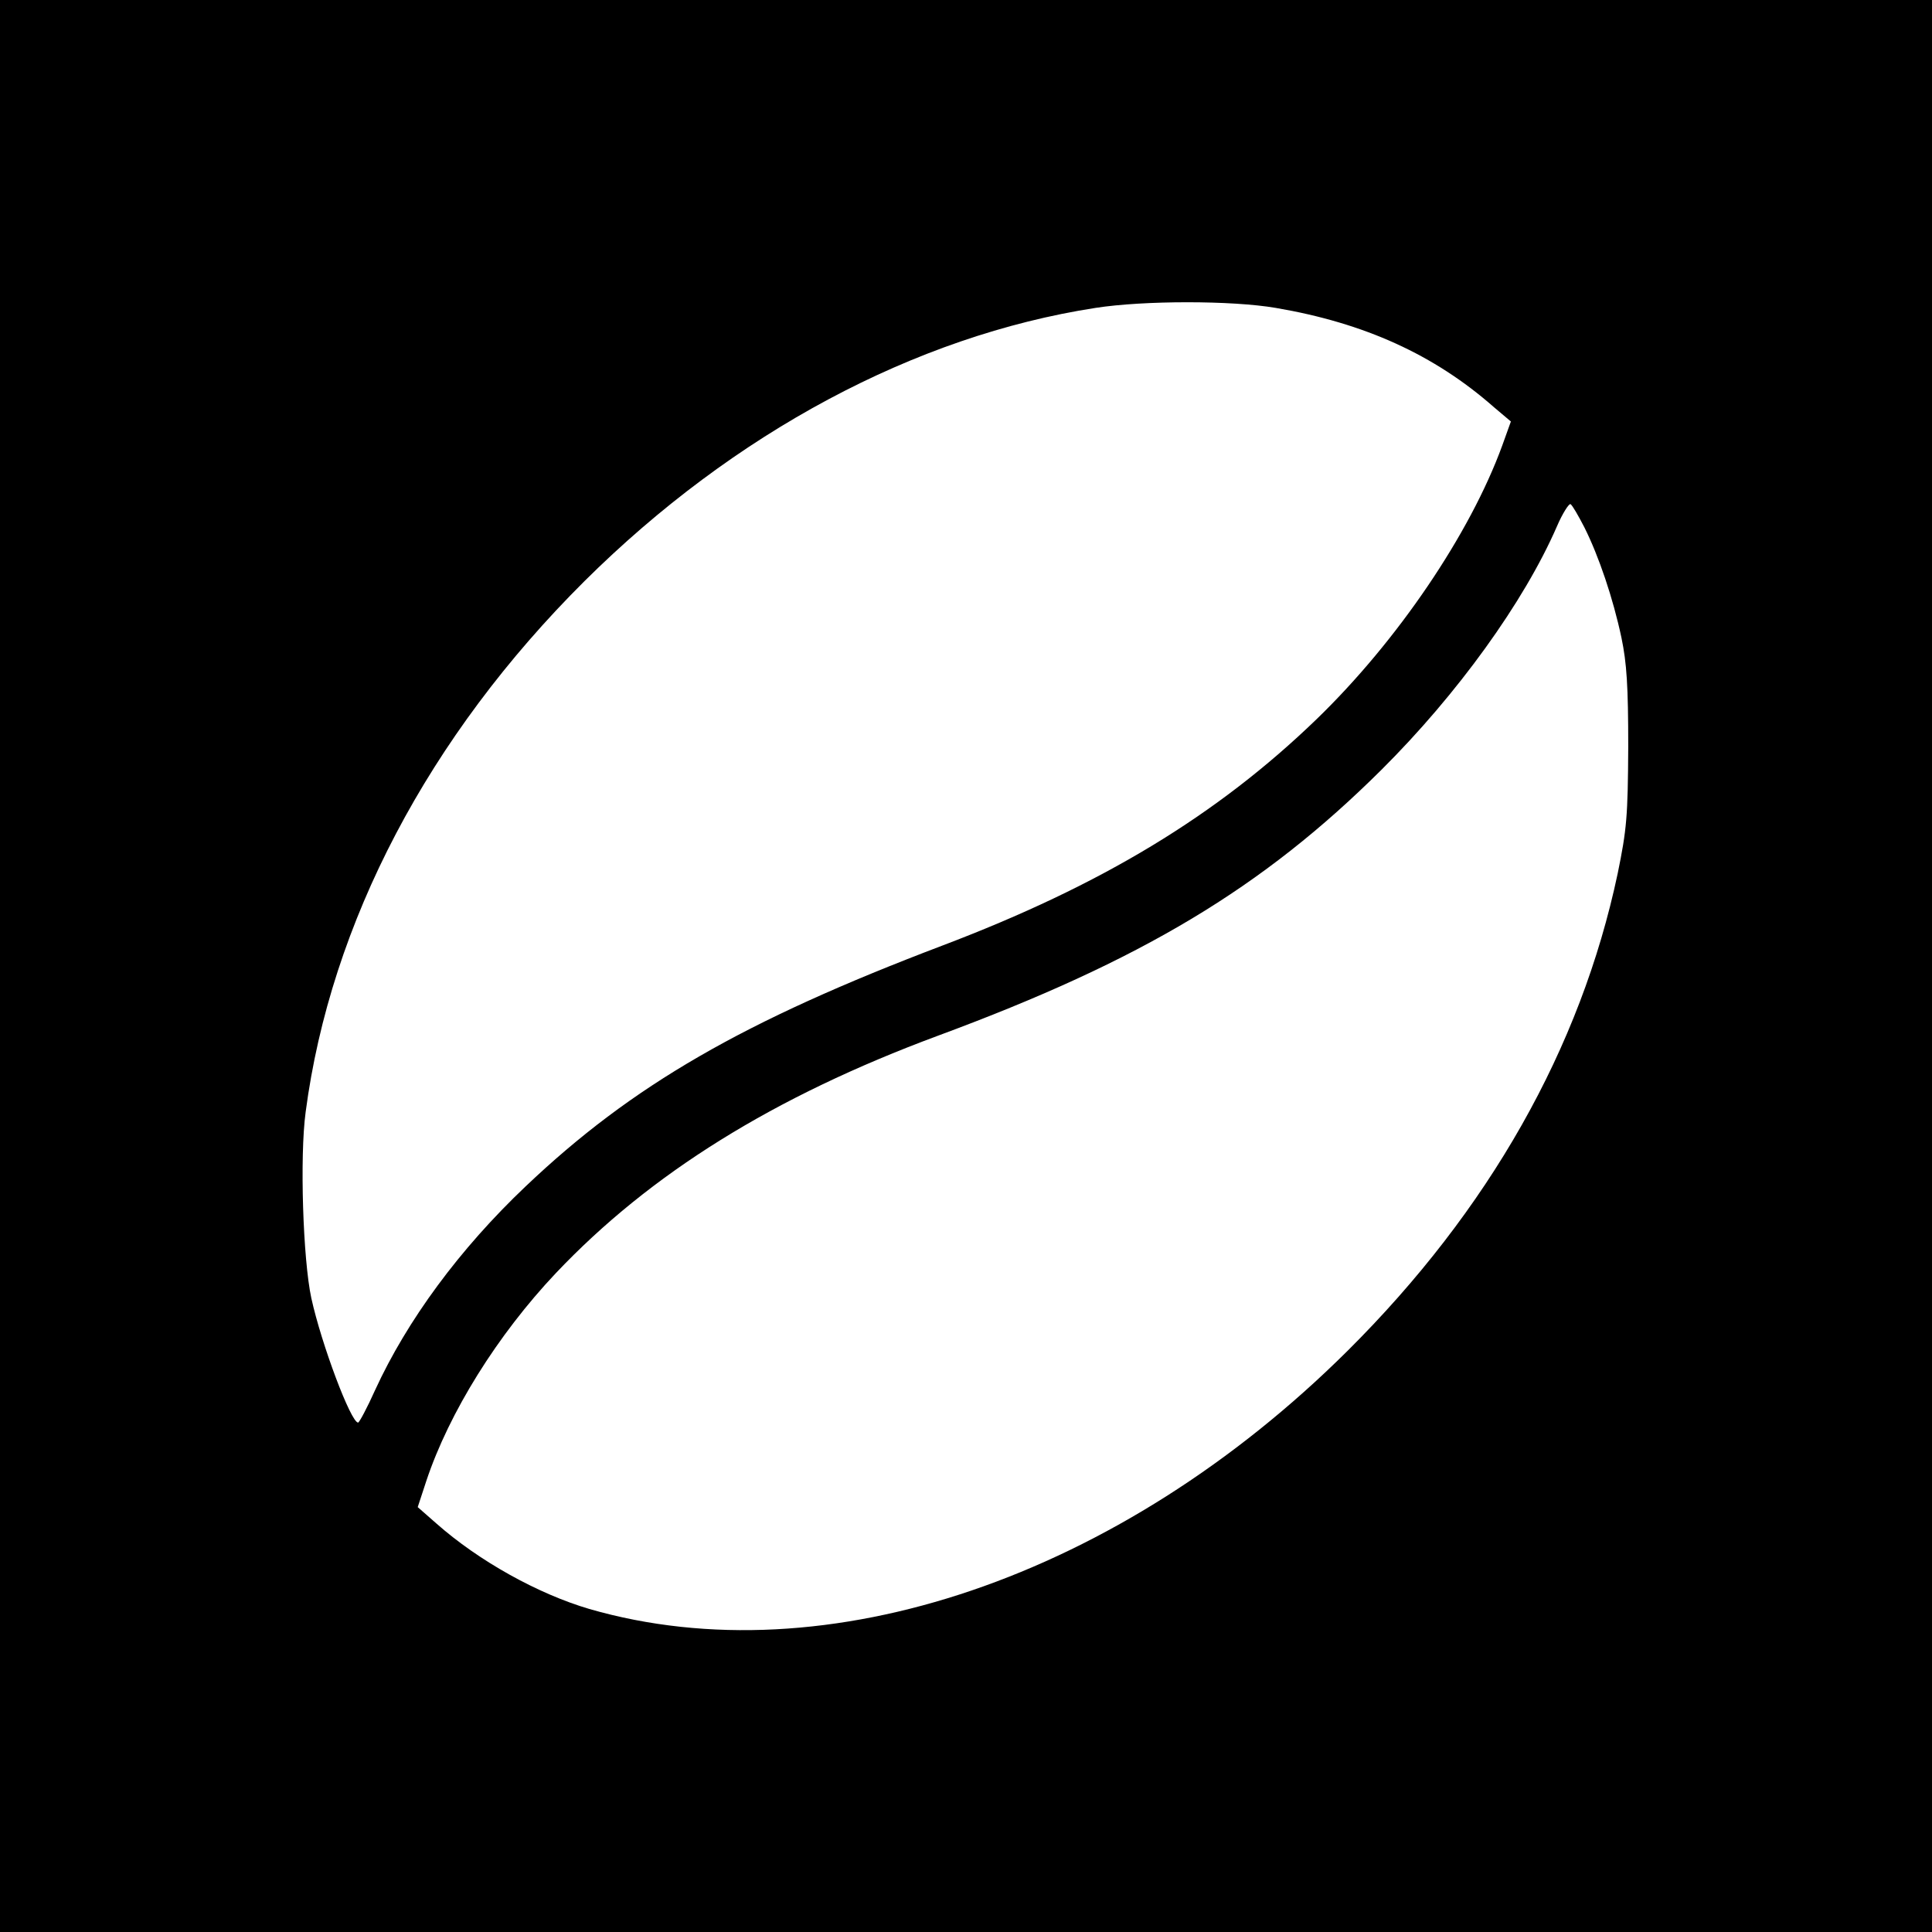
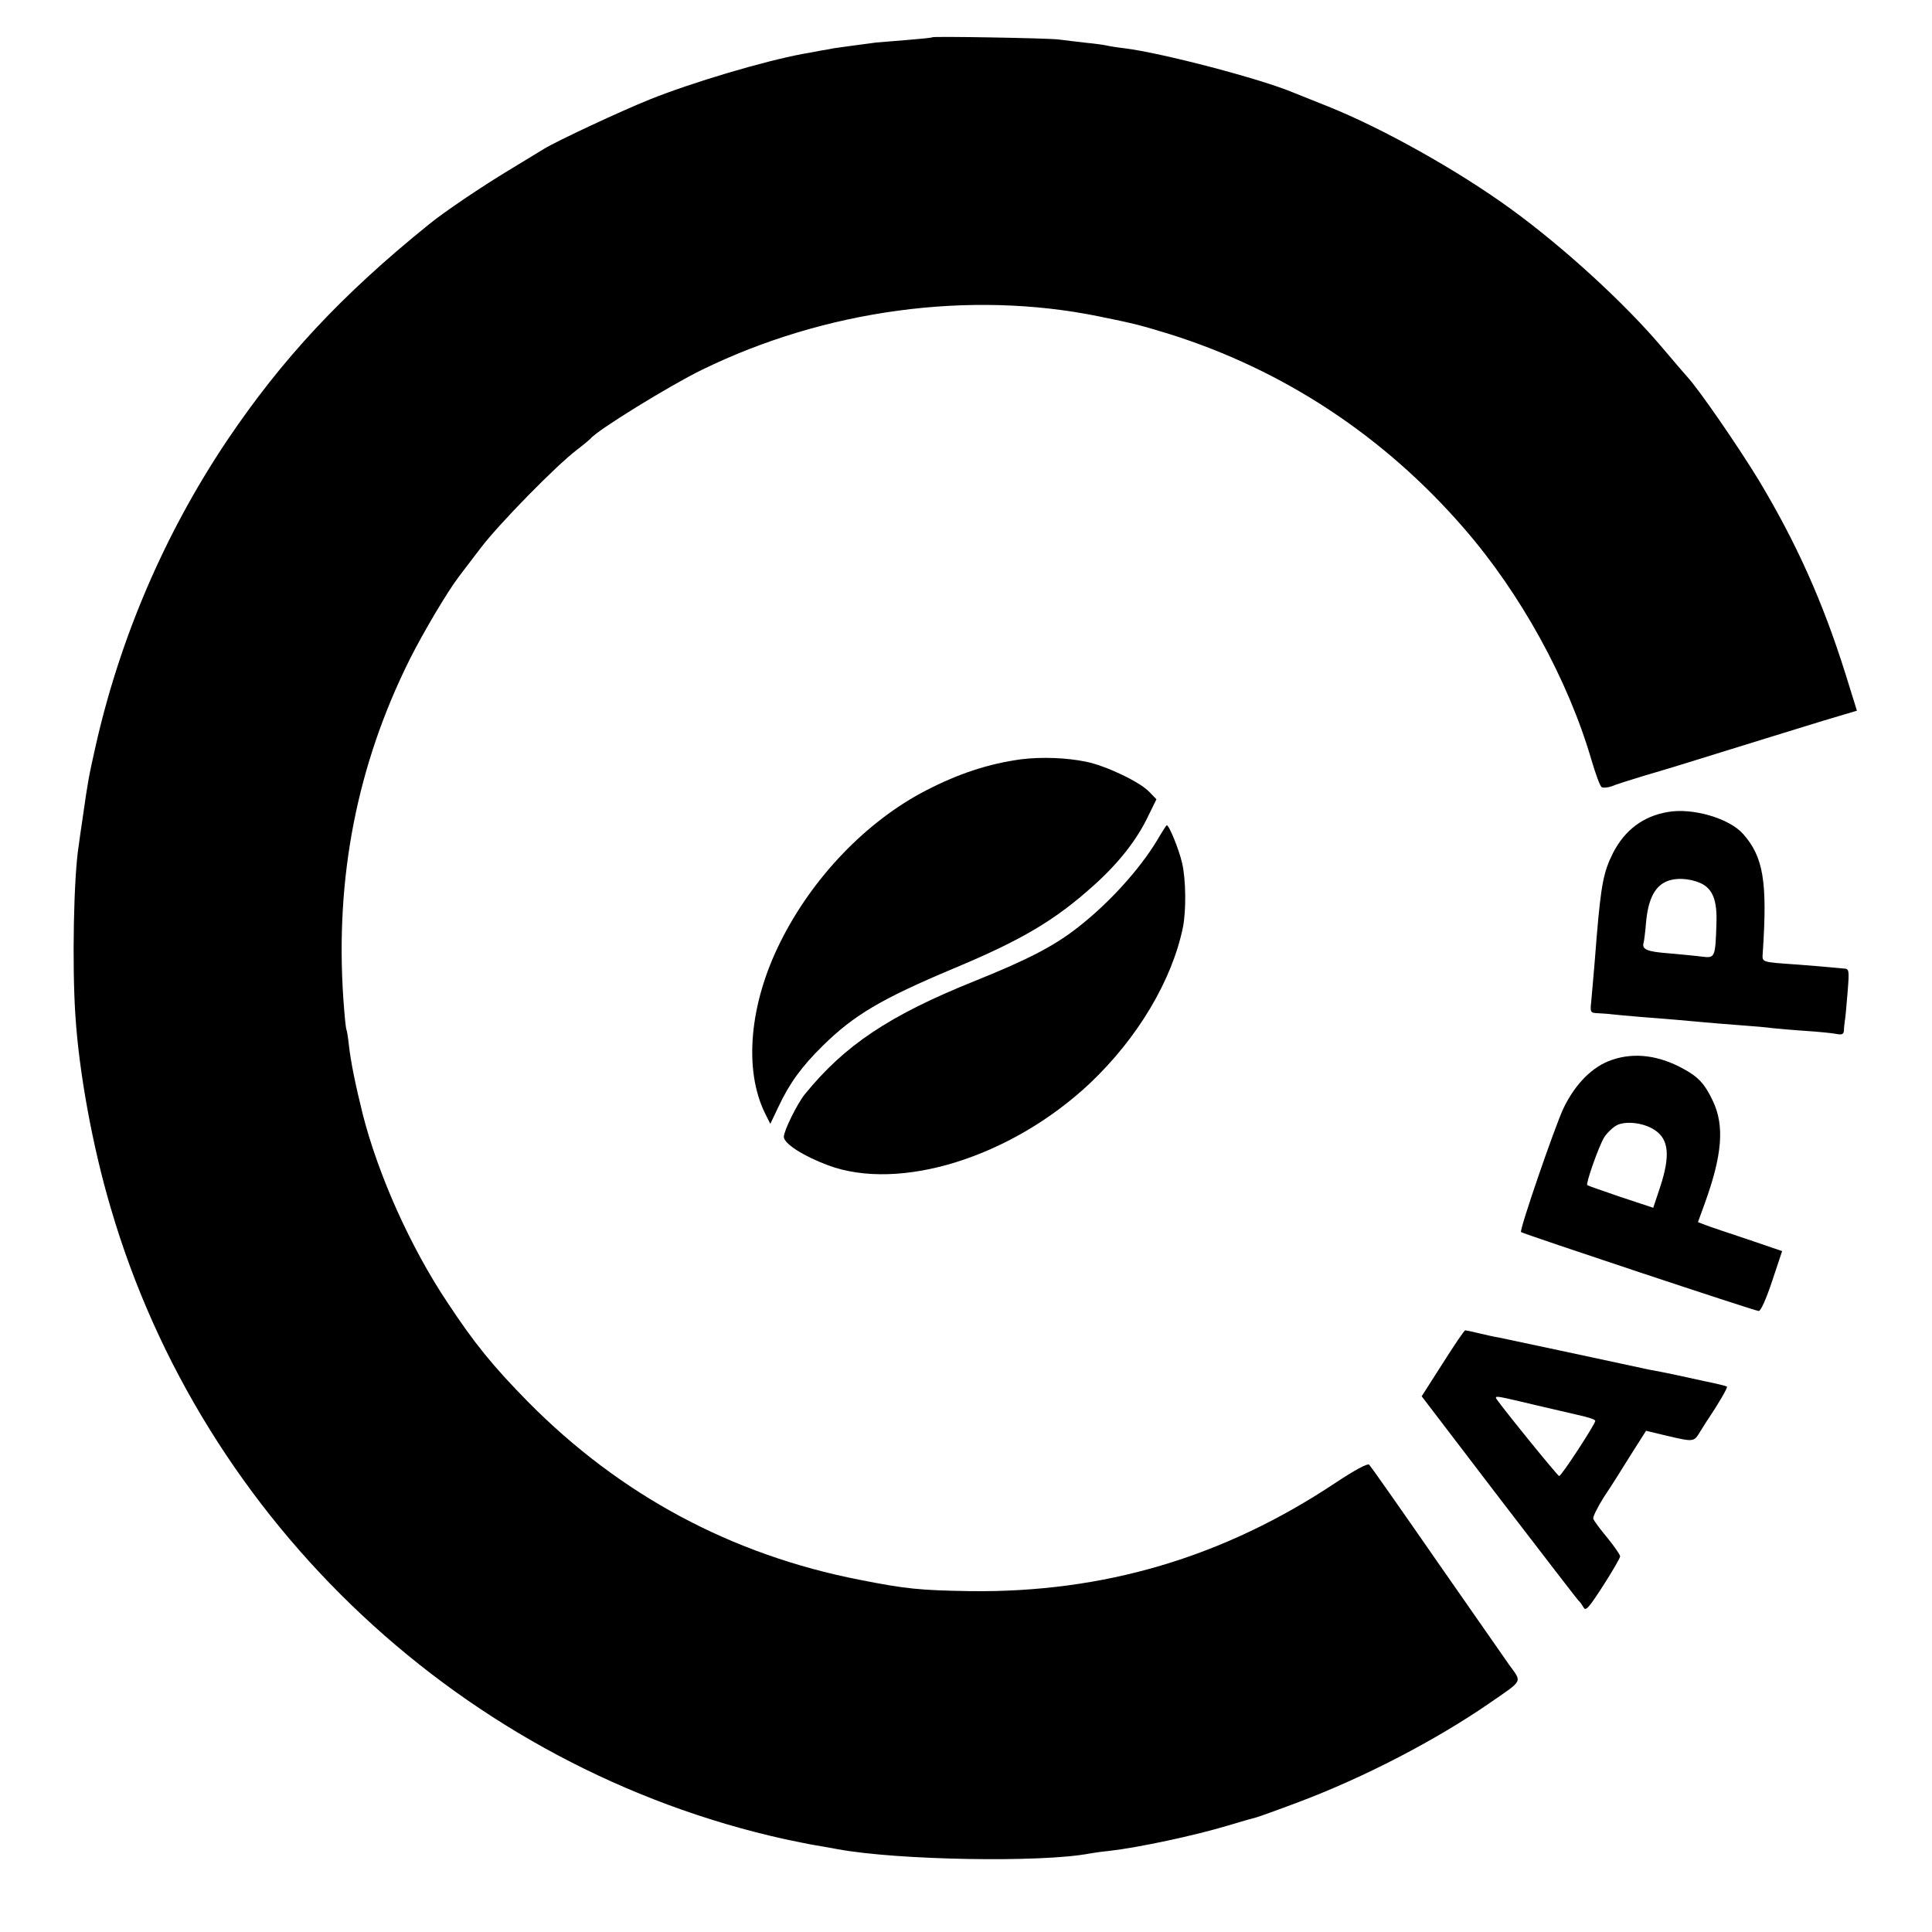
- <svg xmlns="http://www.w3.org/2000/svg" version="1.0" width="512pt" height="512pt" viewBox="0 0 512 512" preserveAspectRatio="xMidYMid meet">
-   <g transform="translate(0,512) scale(0.1,-0.1)" fill="#000000" stroke="none">
-     <path d="M0 2560 l0 -2560 2560 0 2560 0 0 2560 0 2560 -2560 0 -2560 0 0 -2560z m3381 1744 c235 -40 420 -124 578 -263 l45 -38 -23 -64 c-85 -233 -277 -517 -492 -725 -264 -255 -570 -440 -992 -600 -527 -200 -822 -370 -1104 -638 -175 -166 -314 -355 -399 -540 -21 -47 -42 -86 -45 -86 -19 0 -97 207 -124 330 -22 102 -31 375 -15 493 66 502 326 996 739 1407 396 393 876 650 1354 724 129 20 361 20 478 0z m818 -582 c38 -76 76 -188 98 -292 14 -67 18 -128 18 -290 -1 -184 -4 -218 -28 -335 -98 -463 -341 -892 -716 -1265 -604 -600 -1382 -865 -2009 -684 -136 40 -293 127 -406 227 l-49 43 23 70 c60 180 188 386 343 550 250 264 578 468 1012 629 541 200 861 392 1176 705 201 200 378 445 465 645 15 35 32 61 36 59 5 -3 21 -31 37 -62z" />
+ <svg xmlns="http://www.w3.org/2000/svg" version="1.0" width="700pt" height="700pt" viewBox="0 0 700 700" preserveAspectRatio="xMidYMid meet">
+   <g transform="translate(0,700) scale(0.1,-0.1)" fill="#000000" stroke="none">
+     <path d="M3378 6865 c-2 -2 -43 -6 -93 -10 -49 -4 -99 -8 -110 -9 -46 -6 -150 -20 -155 -21 -3 -1 -25 -5 -50 -9 -25 -5 -52 -10 -60 -11 -144 -27 -400 -103 -555 -165 -107 -43 -338 -151 -385 -180 -8 -5 -64 -39 -125 -76 -98 -59 -236 -152 -291 -197 -317 -256 -532 -487 -732 -784 -225 -336 -387 -713 -476 -1108 -25 -112 -27 -122 -46 -255 -6 -41 -13 -88 -15 -105 -18 -112 -24 -430 -12 -612 13 -207 62 -476 128 -699 334 -1144 1282 -2031 2444 -2288 39 -8 86 -18 105 -21 19 -3 58 -10 85 -15 217 -40 736 -49 911 -16 10 2 44 7 74 10 106 12 311 56 430 92 46 14 92 27 101 29 8 2 78 27 155 56 236 89 493 222 689 357 126 87 120 75 73 140 -22 32 -143 205 -269 386 -126 182 -233 334 -238 339 -6 6 -52 -19 -123 -66 -406 -270 -839 -398 -1323 -392 -183 3 -233 8 -400 41 -466 91 -869 308 -1202 645 -128 130 -195 213 -292 360 -134 201 -249 458 -306 679 -27 109 -44 191 -51 254 -3 28 -7 53 -9 56 -2 4 -7 53 -11 111 -30 441 50 848 241 1231 51 101 136 244 177 298 10 14 47 61 80 105 66 87 275 300 348 355 25 19 47 38 50 41 20 28 288 193 403 249 446 218 970 289 1437 194 133 -27 151 -32 256 -64 415 -130 780 -371 1069 -705 205 -236 376 -547 461 -838 15 -51 31 -95 37 -99 6 -3 22 -2 36 3 13 6 68 23 120 39 53 15 193 58 311 95 118 37 270 83 337 104 l121 36 -42 135 c-82 261 -178 474 -313 699 -71 117 -217 330 -260 376 -10 11 -50 58 -90 105 -133 158 -355 362 -549 503 -191 139 -466 293 -664 372 -52 21 -108 43 -125 50 -116 49 -474 143 -610 160 -27 3 -57 8 -65 10 -8 2 -42 7 -75 10 -33 4 -78 9 -100 12 -41 5 -452 12 -457 8z" />
+     <path d="M3700 4249 c-117 -16 -225 -51 -345 -113 -215 -111 -411 -315 -527 -548 -113 -225 -134 -464 -56 -622 l19 -38 29 61 c41 87 84 146 161 222 113 111 210 169 474 280 249 104 368 175 509 302 90 81 156 165 197 252 l29 59 -26 27 c-34 36 -156 94 -228 109 -73 15 -163 18 -236 9z" />
+     <path d="M6043 4058 c-89 -15 -156 -65 -199 -149 -34 -68 -43 -114 -59 -304 -9 -119 -17 -201 -20 -237 -4 -35 -2 -38 23 -39 15 -1 38 -2 52 -4 24 -3 155 -14 235 -20 22 -2 67 -6 100 -9 33 -3 94 -8 135 -11 41 -3 91 -7 110 -10 19 -2 73 -7 120 -10 47 -3 97 -8 113 -11 21 -4 27 -2 28 13 0 10 2 25 3 33 2 8 6 54 10 103 7 86 6 87 -16 88 -13 1 -32 3 -43 4 -11 1 -65 6 -120 10 -140 10 -130 7 -128 46 17 255 2 344 -71 427 -50 57 -183 96 -273 80z m119 -258 c43 -20 60 -61 57 -146 -4 -124 -5 -126 -53 -120 -22 3 -77 8 -121 12 -77 6 -97 14 -90 38 2 6 6 39 9 74 7 79 29 126 69 146 34 17 86 15 129 -4z" />
+     <path d="M4191 3953 c-64 -105 -172 -224 -283 -311 -86 -68 -181 -118 -378 -197 -308 -124 -470 -232 -615 -411 -27 -34 -75 -131 -75 -153 0 -24 69 -69 160 -103 260 -97 664 29 949 297 173 164 297 372 337 565 12 61 11 173 -3 233 -11 48 -47 138 -56 137 -1 0 -18 -26 -36 -57z" />
+     <path d="M5841 3160 c-70 -23 -133 -86 -176 -175 -32 -68 -161 -443 -154 -449 9 -7 848 -286 861 -286 8 0 27 43 49 109 l36 108 -126 43 c-69 23 -138 46 -153 52 l-26 10 24 66 c64 176 73 283 30 373 -28 60 -52 87 -106 116 -88 49 -178 61 -259 33z m154 -254 c52 -34 57 -94 20 -207 l-25 -75 -118 39 c-64 22 -119 41 -121 43 -6 6 41 139 61 173 12 18 34 39 50 46 35 14 95 6 133 -19z" />
+     <path d="M5227 2060 l-76 -119 281 -368 c155 -202 284 -370 288 -373 4 -3 11 -13 17 -23 8 -16 18 -5 71 77 34 53 62 101 62 107 0 6 -21 36 -46 67 -26 31 -49 62 -51 69 -3 6 15 42 39 80 25 37 69 107 98 154 l54 85 75 -18 c99 -23 98 -23 121 15 11 17 24 39 30 47 33 49 71 113 67 116 -2 2 -37 11 -78 19 -102 22 -107 24 -164 35 -27 5 -59 11 -70 14 -128 28 -496 106 -515 110 -14 2 -45 9 -70 15 -25 6 -48 11 -51 11 -4 0 -40 -54 -82 -120z m337 -151 c72 -17 138 -32 146 -34 42 -9 70 -18 70 -23 0 -12 -124 -202 -131 -200 -8 3 -229 276 -229 283 0 8 5 7 144 -26z" />
  </g>
</svg>
